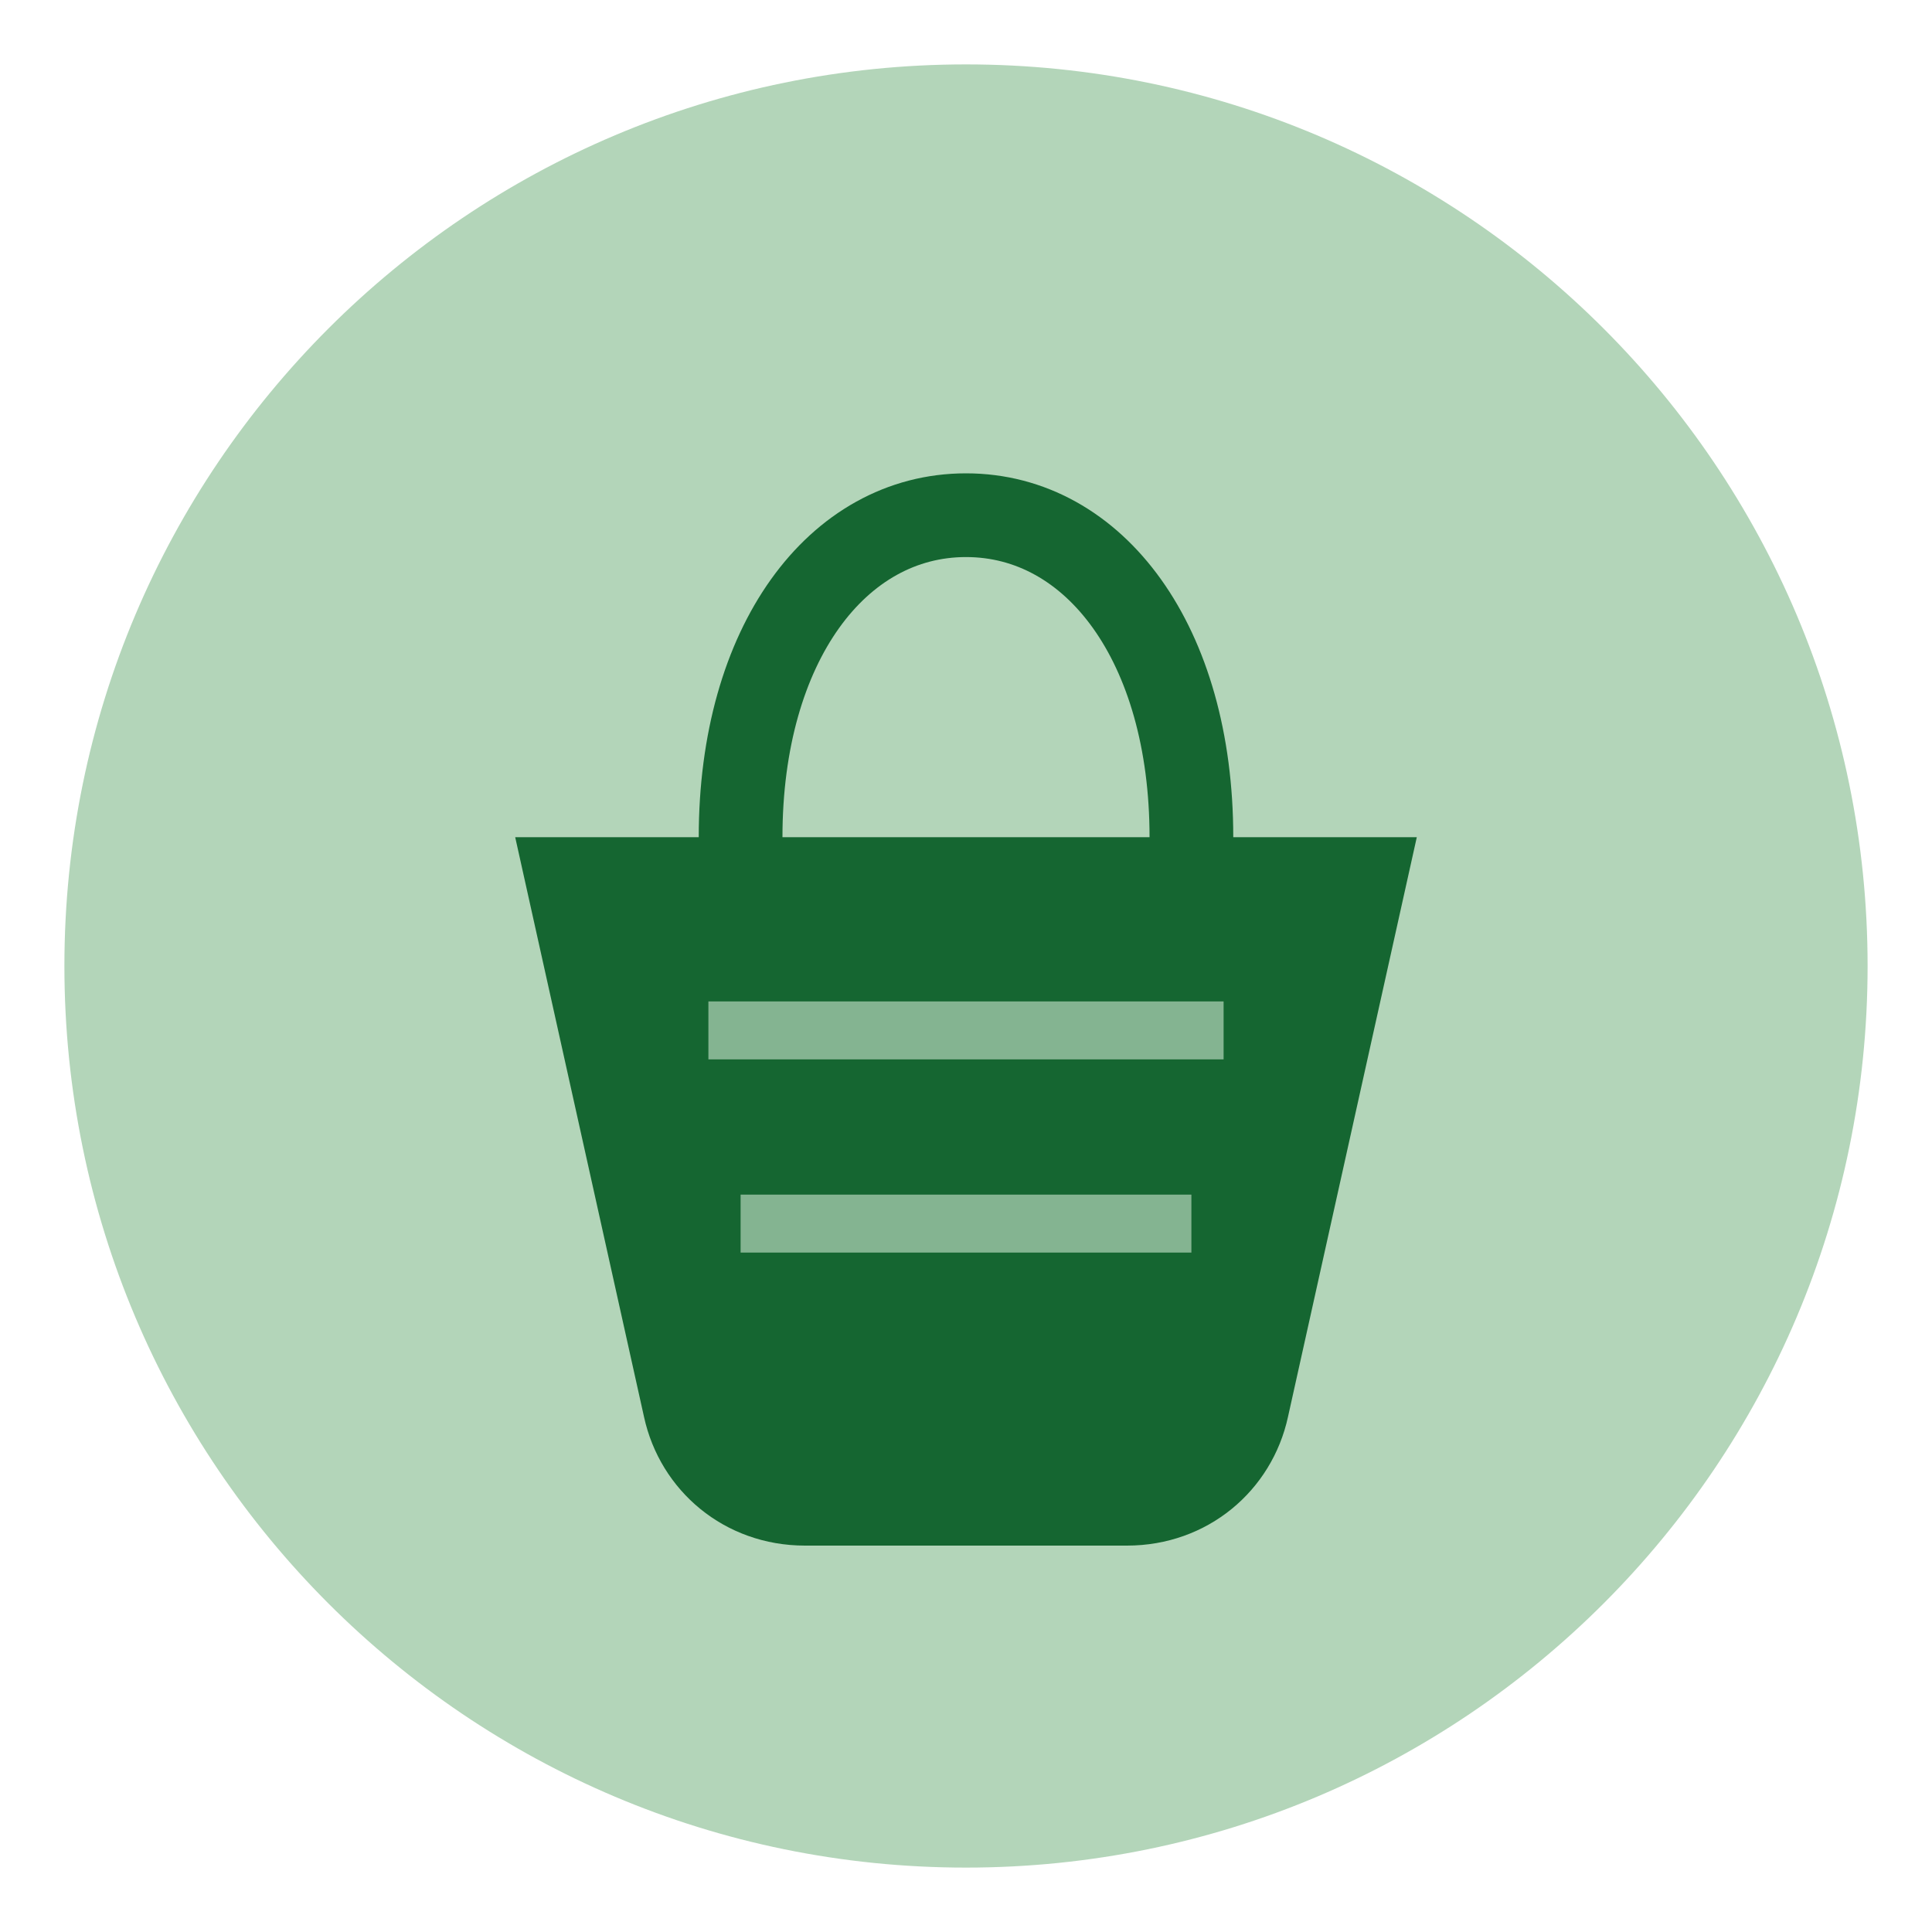
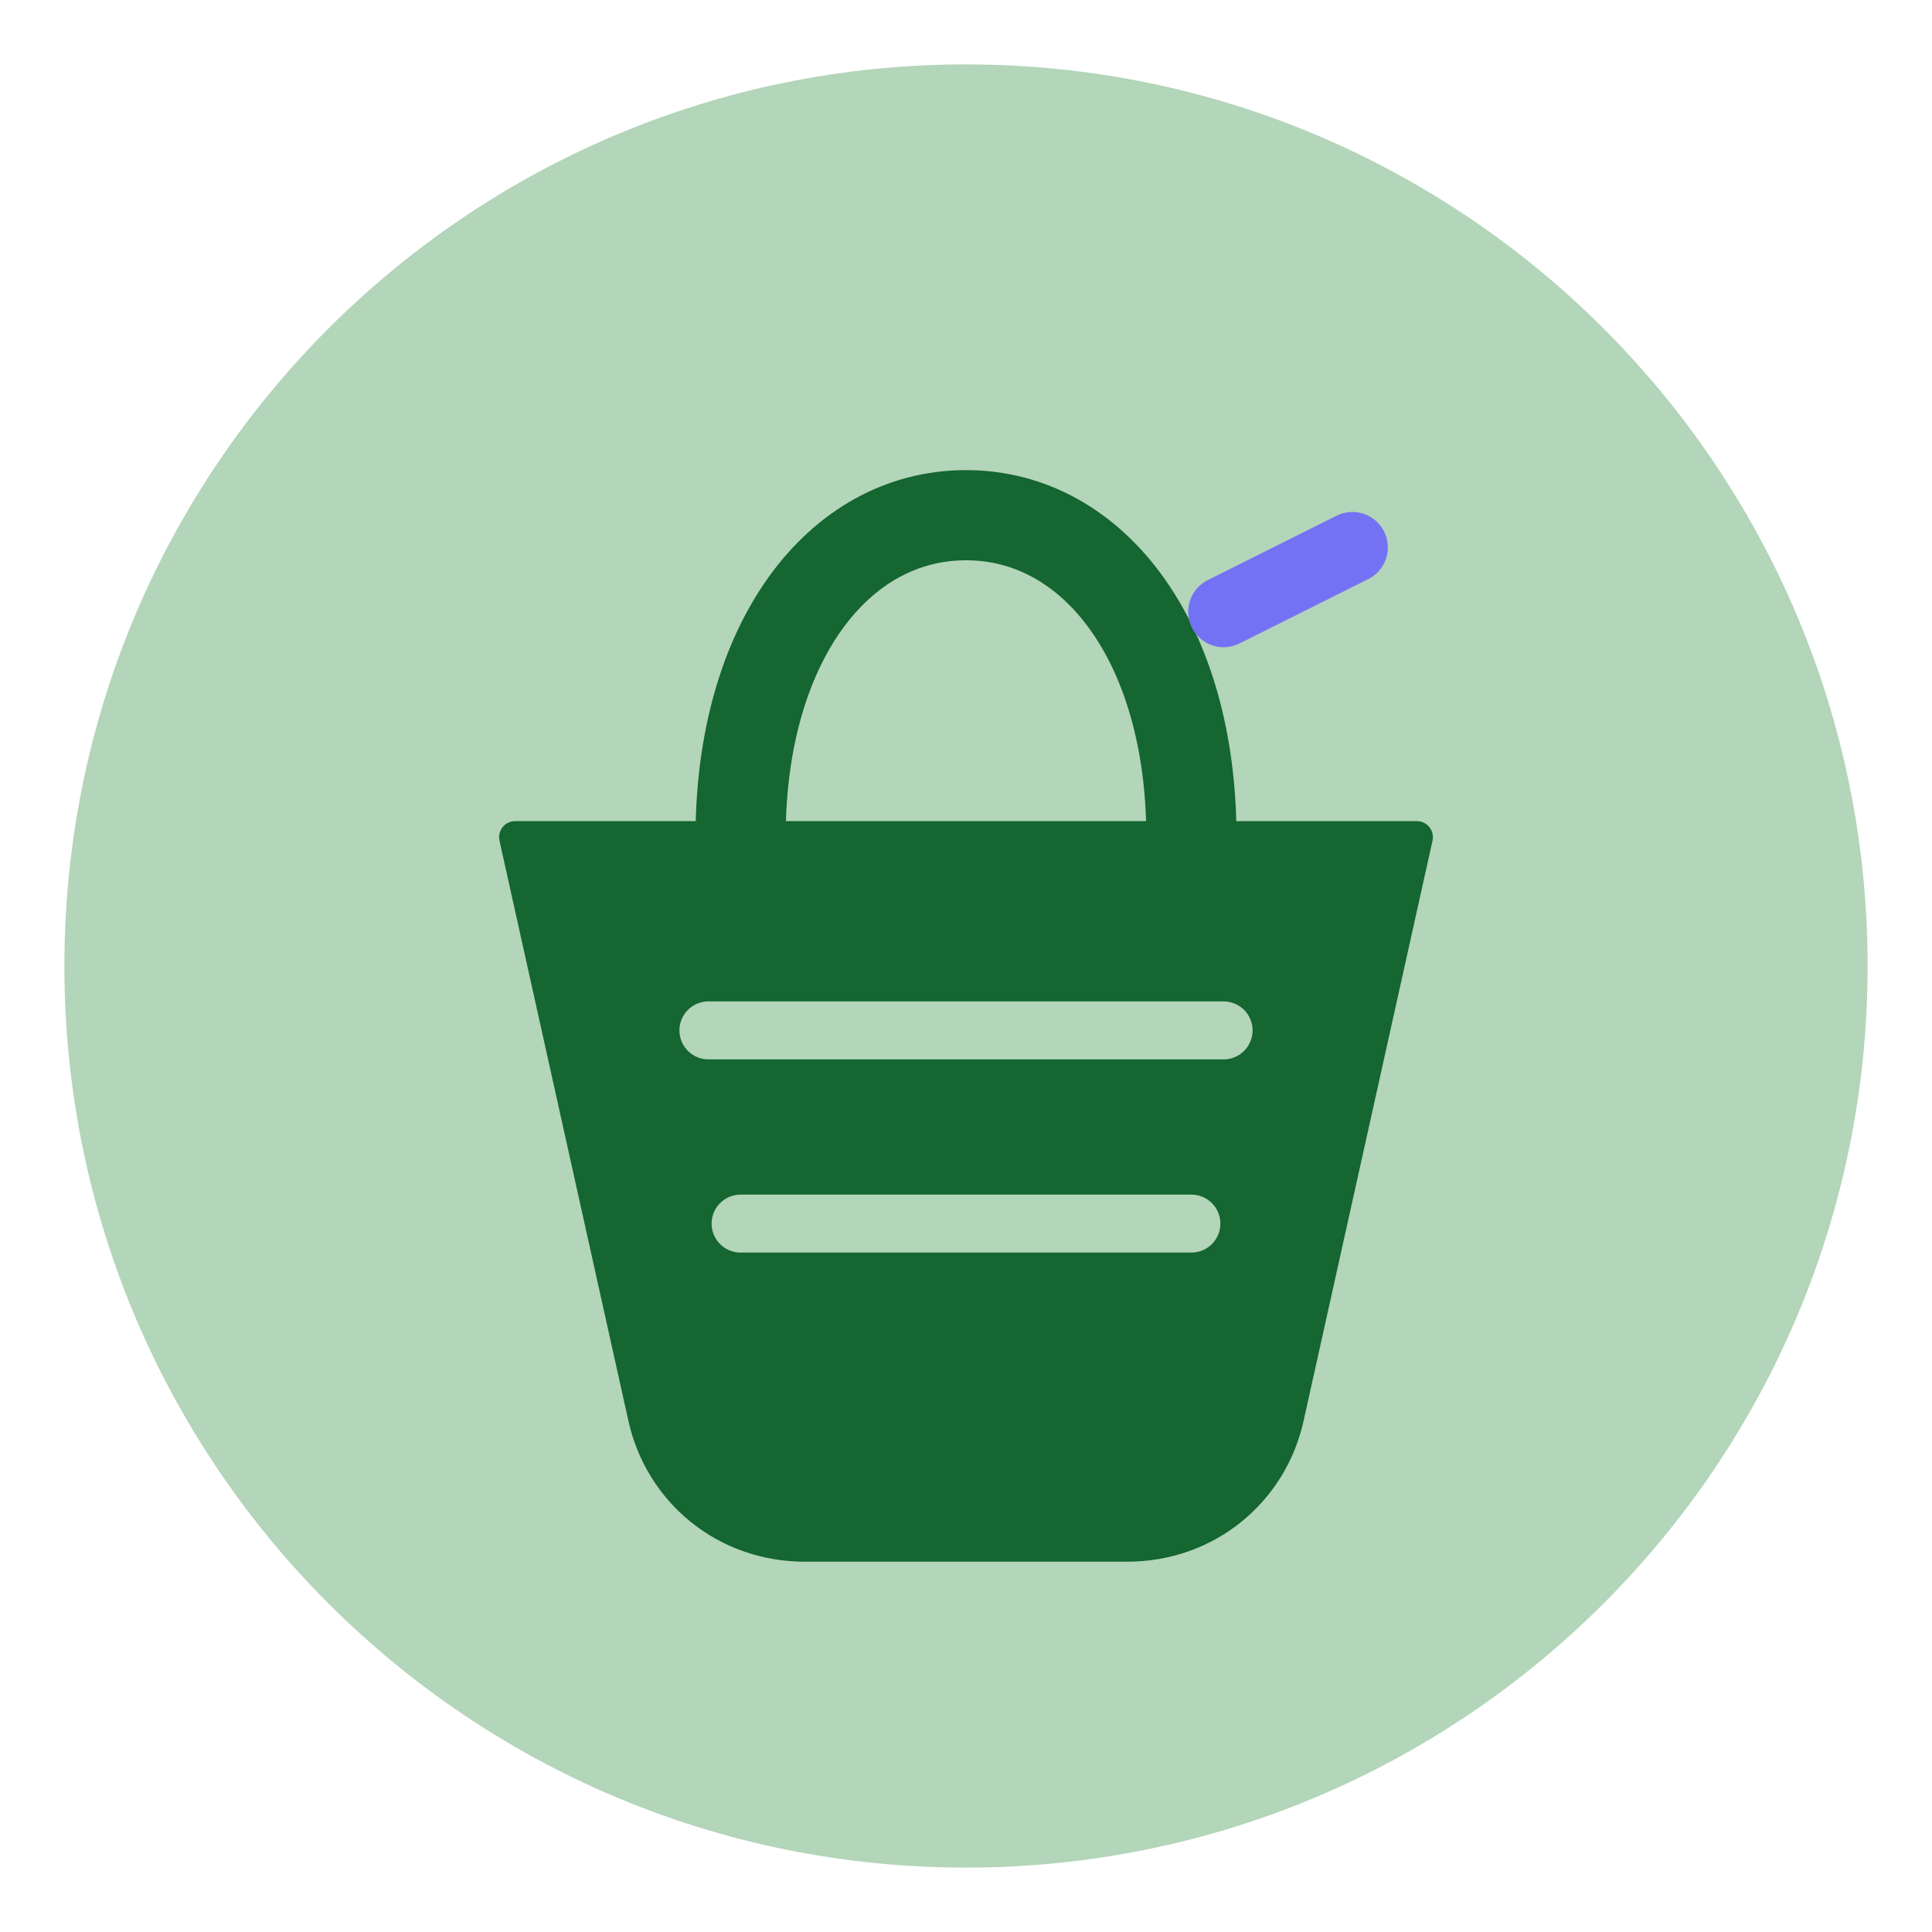
- <svg xmlns="http://www.w3.org/2000/svg" viewBox="0 0 60 60">
-   <circle cx="30" cy="30" r="28" fill="#b3d5b9" />
-   <path d="M16,26 H44 L40,44 C39.5,46.3 37.5,48 35,48 H25 C22.5,48 20.5,46.3 20,44 Z" fill="#156631" />
-   <path d="M23,26 C23,20 26,16 30,16 C34,16 37,20 37,26" stroke="#156631" stroke-width="2.6" fill="none" stroke-linecap="round" />
-   <path d="M22,32 H38 M23,38 H37" stroke="#b3d5b9" stroke-width="1.8" opacity="0.7" />
+ <svg xmlns="http://www.w3.org/2000/svg" viewBox="0 0 60 60" role="img" aria-label="ItundaFace market">
+   <circle cx="30" cy="30" r="28" fill="#B3D5B9" />
+   <path d="M16 26h28l-4 18c-.5 2.3-2.5 4-5 4H25c-2.5 0-4.5-1.7-5-4z" fill="#156631" stroke="#156631" stroke-linejoin="round" />
+   <path d="M23 26c0-6 3-10 7-10s7 4 7 10" fill="none" stroke="#156631" stroke-width="2.8" stroke-linecap="round" />
+   <path d="M22 32h16M23 38h14" stroke="#B3D5B9" stroke-width="1.8" stroke-linecap="round" />
+   <path d="M38 19l4-2" stroke="#7472F4" stroke-width="2.2" stroke-linecap="round" />
</svg>
